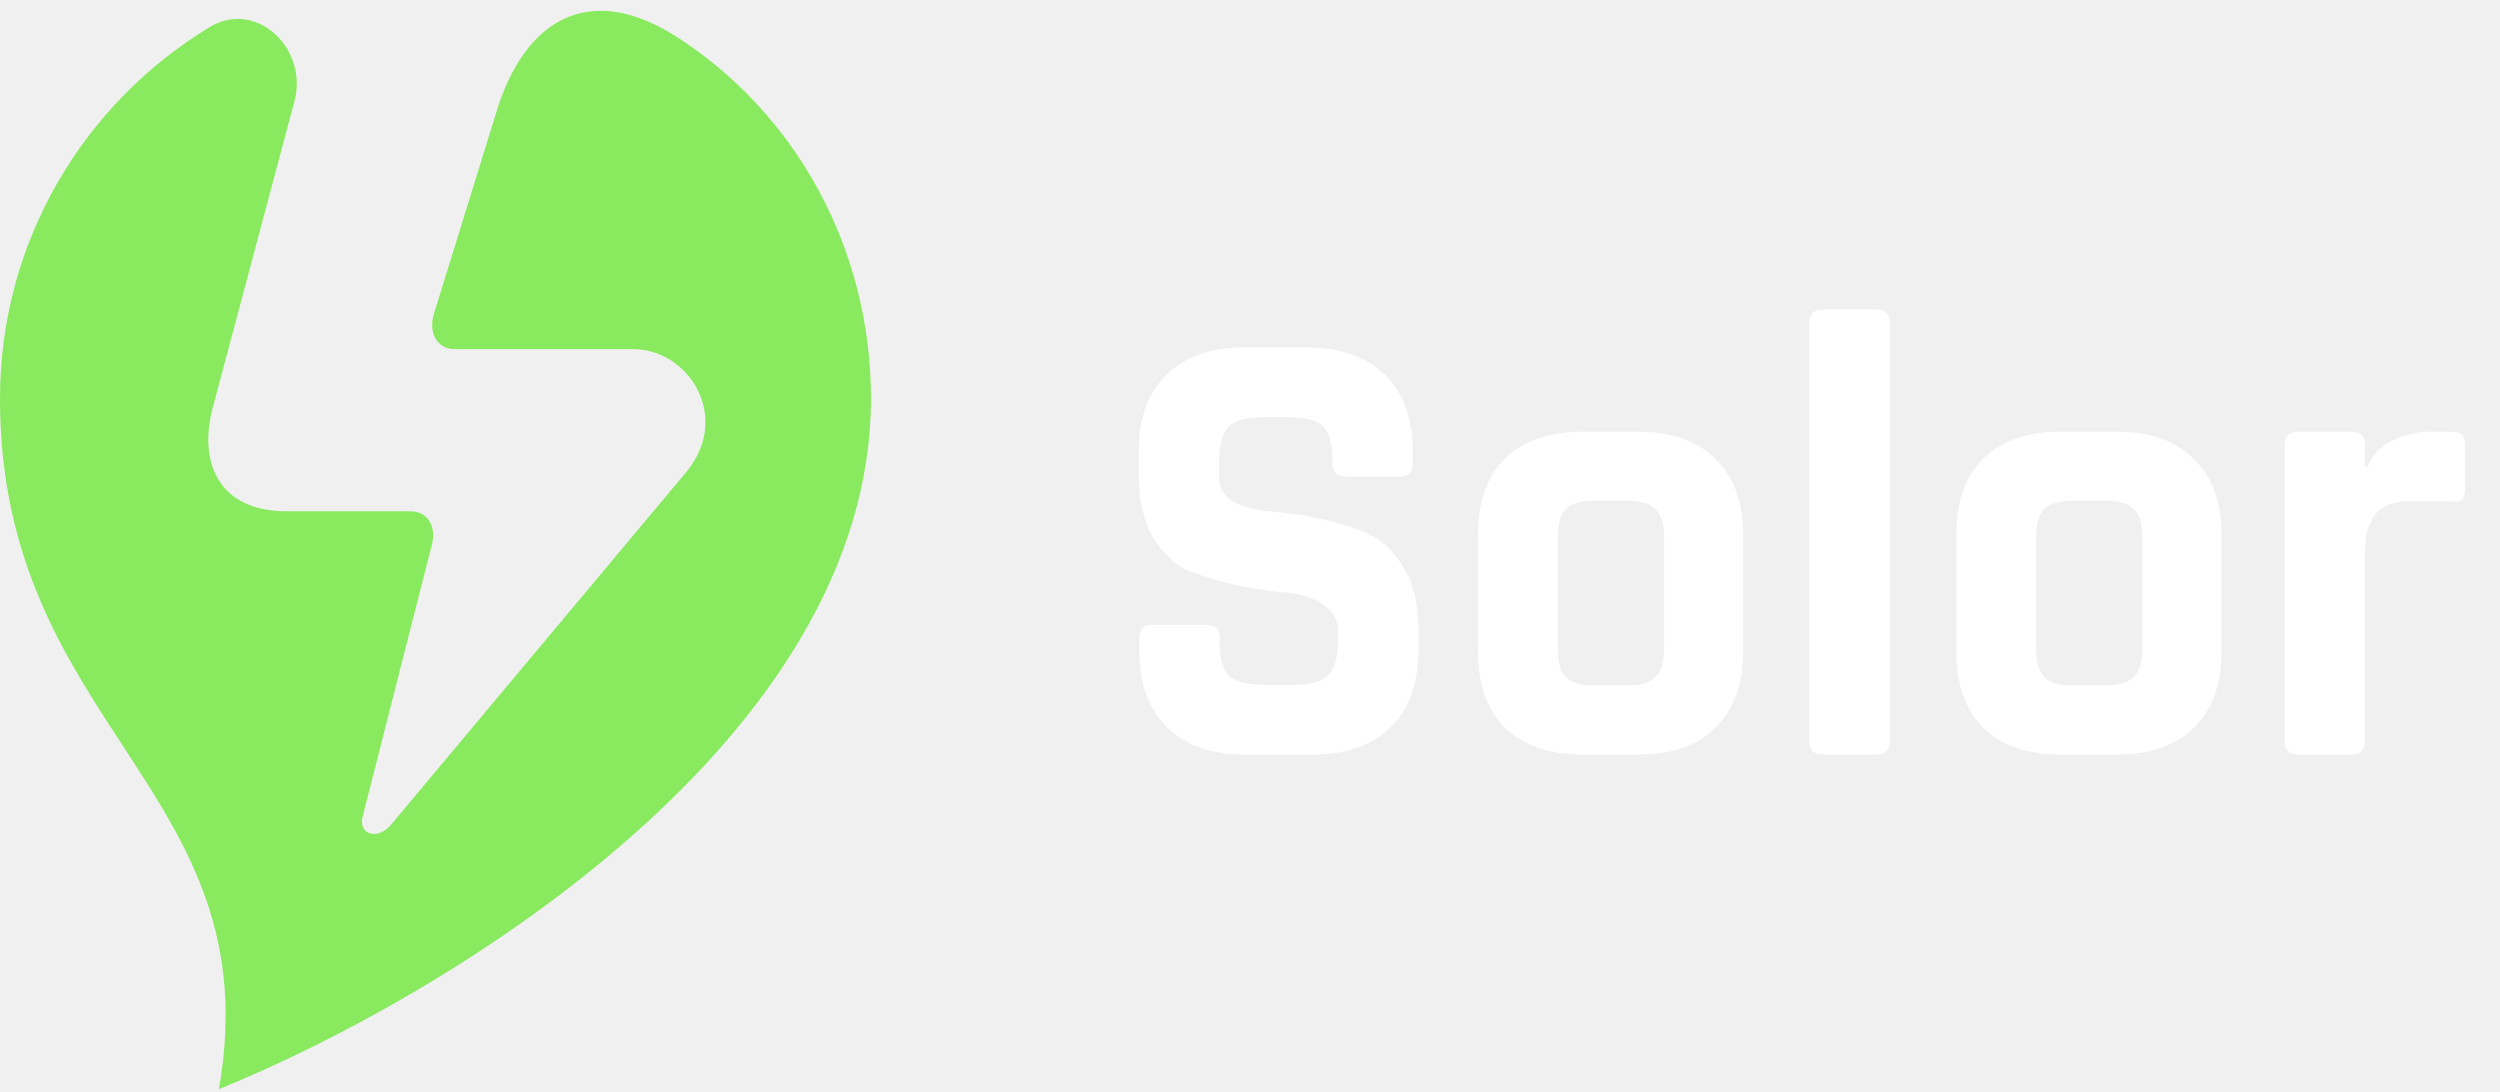
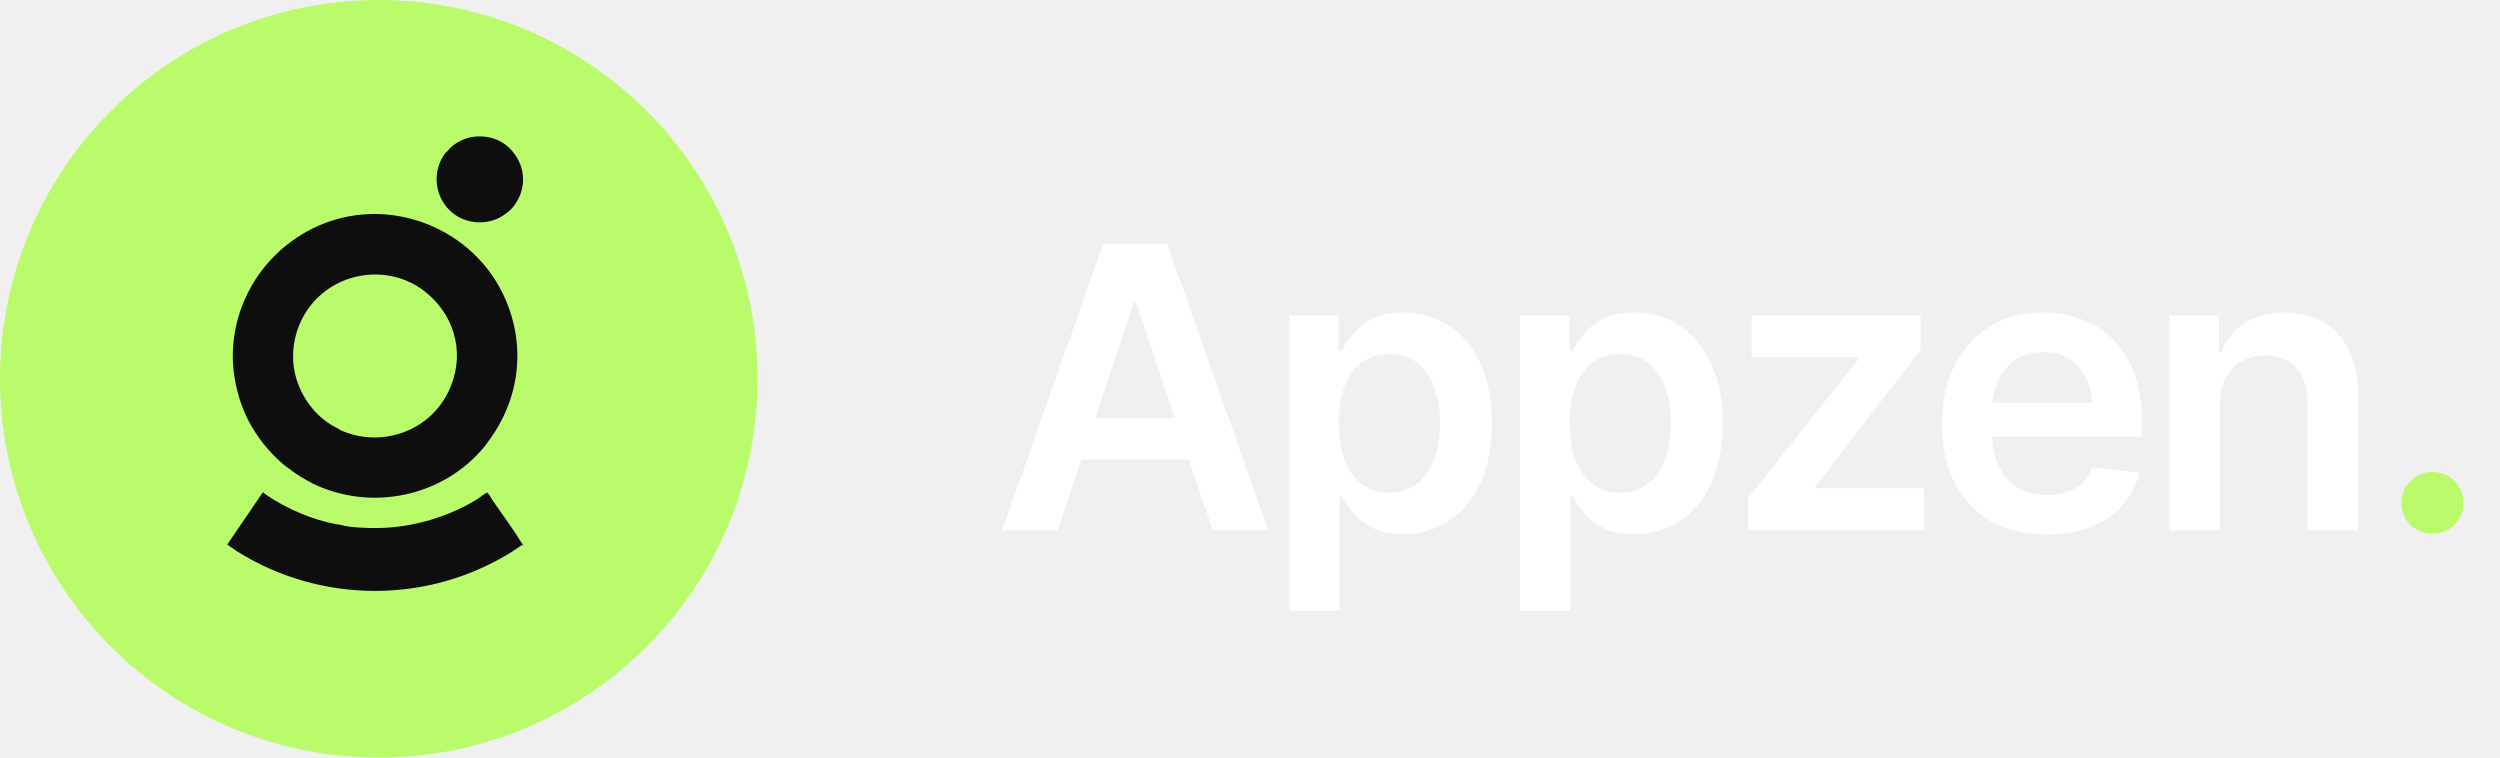
- <svg xmlns="http://www.w3.org/2000/svg" width="158" height="69" viewBox="0 0 158 69" fill="none">
-   <path d="M42.71 2.295C37.599 -0.961 33.488 0.839 31.52 6.604L27.438 19.787C27.043 21.045 27.628 22.066 28.746 22.066H40.007C43.523 22.066 46.218 26.32 43.42 29.776L24.733 52.097C23.869 53.164 22.559 52.742 22.942 51.52L27.251 34.593C27.646 33.334 27.06 32.314 25.943 32.314H18.123C13.686 32.314 12.539 29.071 13.46 25.712L18.609 6.398C19.499 3.062 16.196 -0.074 13.239 1.72C5.301 6.536 0 15.244 0 25.187C0 46.036 17.145 49.936 13.837 68.835C28.576 62.836 55.045 46.636 55.045 25.187C55.045 15.627 50.226 7.083 42.71 2.295Z" fill="#89EA5F" />
-   <path d="M72.005 41.124V40.324C72.005 39.764 72.285 39.484 72.845 39.484H76.245C76.805 39.484 77.085 39.764 77.085 40.324V40.644C77.085 41.657 77.285 42.35 77.685 42.724C78.085 43.097 78.818 43.284 79.885 43.284H81.765C82.805 43.284 83.525 43.084 83.925 42.684C84.352 42.284 84.565 41.537 84.565 40.444V39.964C84.565 39.19 84.245 38.604 83.605 38.204C82.992 37.777 82.218 37.524 81.285 37.444C80.352 37.364 79.338 37.217 78.245 37.004C77.178 36.764 76.178 36.47 75.245 36.124C74.312 35.75 73.525 35.044 72.885 34.004C72.272 32.937 71.965 31.577 71.965 29.924V28.524C71.965 26.444 72.552 24.83 73.725 23.684C74.898 22.537 76.525 21.964 78.605 21.964H82.605C84.712 21.964 86.352 22.537 87.525 23.684C88.698 24.83 89.285 26.444 89.285 28.524V29.284C89.285 29.844 89.005 30.124 88.445 30.124H85.045C84.485 30.124 84.205 29.844 84.205 29.284V29.044C84.205 28.004 84.005 27.297 83.605 26.924C83.205 26.55 82.472 26.364 81.405 26.364H79.845C78.752 26.364 78.005 26.577 77.605 27.004C77.232 27.404 77.045 28.204 77.045 29.404V30.164C77.045 31.417 78.138 32.137 80.325 32.324C82.592 32.51 84.605 32.964 86.365 33.684C87.298 34.084 88.072 34.804 88.685 35.844C89.325 36.857 89.645 38.164 89.645 39.764V41.124C89.645 43.204 89.058 44.817 87.885 45.964C86.712 47.11 85.085 47.684 83.005 47.684H78.645C76.565 47.684 74.938 47.11 73.765 45.964C72.592 44.817 72.005 43.204 72.005 41.124ZM103.567 47.684H100.007C97.901 47.684 96.274 47.124 95.127 46.004C93.981 44.884 93.407 43.27 93.407 41.164V33.804C93.407 31.697 93.981 30.084 95.127 28.964C96.274 27.844 97.901 27.284 100.007 27.284H103.567C105.647 27.284 107.261 27.857 108.407 29.004C109.581 30.124 110.167 31.724 110.167 33.804V41.164C110.167 43.244 109.581 44.857 108.407 46.004C107.261 47.124 105.647 47.684 103.567 47.684ZM100.767 43.324H102.807C103.661 43.324 104.261 43.15 104.607 42.804C104.981 42.457 105.167 41.857 105.167 41.004V33.964C105.167 33.11 104.981 32.51 104.607 32.164C104.261 31.817 103.661 31.644 102.807 31.644H100.767C99.914 31.644 99.314 31.817 98.967 32.164C98.621 32.51 98.447 33.11 98.447 33.964V41.004C98.447 41.857 98.621 42.457 98.967 42.804C99.314 43.15 99.914 43.324 100.767 43.324ZM118.599 47.684H115.199C114.639 47.684 114.359 47.404 114.359 46.844V20.404C114.359 19.844 114.639 19.564 115.199 19.564H118.599C119.159 19.564 119.439 19.844 119.439 20.404V46.844C119.439 47.404 119.159 47.684 118.599 47.684ZM133.802 47.684H130.242C128.135 47.684 126.508 47.124 125.362 46.004C124.215 44.884 123.642 43.27 123.642 41.164V33.804C123.642 31.697 124.215 30.084 125.362 28.964C126.508 27.844 128.135 27.284 130.242 27.284H133.802C135.882 27.284 137.495 27.857 138.642 29.004C139.815 30.124 140.402 31.724 140.402 33.804V41.164C140.402 43.244 139.815 44.857 138.642 46.004C137.495 47.124 135.882 47.684 133.802 47.684ZM131.002 43.324H133.042C133.895 43.324 134.495 43.15 134.842 42.804C135.215 42.457 135.402 41.857 135.402 41.004V33.964C135.402 33.11 135.215 32.51 134.842 32.164C134.495 31.817 133.895 31.644 133.042 31.644H131.002C130.148 31.644 129.548 31.817 129.202 32.164C128.855 32.51 128.682 33.11 128.682 33.964V41.004C128.682 41.857 128.855 42.457 129.202 42.804C129.548 43.15 130.148 43.324 131.002 43.324ZM148.633 47.684H145.233C144.673 47.684 144.393 47.404 144.393 46.844V28.124C144.393 27.564 144.673 27.284 145.233 27.284H148.633C149.193 27.284 149.473 27.564 149.473 28.124V29.484H149.633C149.927 28.764 150.447 28.217 151.193 27.844C151.94 27.47 152.727 27.284 153.553 27.284H154.993C155.527 27.284 155.793 27.564 155.793 28.124V30.884C155.793 31.204 155.727 31.43 155.593 31.564C155.487 31.67 155.287 31.71 154.993 31.684H152.233C150.393 31.684 149.473 32.724 149.473 34.804V46.844C149.473 47.404 149.193 47.684 148.633 47.684Z" fill="white" />
+ <svg xmlns="http://www.w3.org/2000/svg" width="165" height="50" viewBox="0 0 165 50" fill="none">
+   <rect width="50" height="50" rx="25" fill="#B9FB6A" />
+   <path d="M32.393 28.901C32.25 29.102 32.122 29.296 31.965 29.487C29.253 32.78 24.514 33.785 20.64 31.916C20.113 31.62 19.57 31.337 19.103 30.946V30.902C19.103 30.946 19.078 30.946 19.012 30.877C18.972 30.877 18.661 30.616 18.604 30.566C17.735 29.813 16.938 28.805 16.411 27.789C15.666 26.353 15.288 24.594 15.378 22.995C15.463 21.497 15.885 20.117 16.626 18.831C17.759 16.863 19.627 15.324 21.807 14.595C26.21 13.12 31.159 15.21 33.182 19.37C34.712 22.518 34.401 26.068 32.393 28.9V28.901ZM27.945 19.168C25.661 17.448 22.333 17.895 20.546 20.106C19.623 21.25 19.19 22.776 19.392 24.225C19.595 25.674 20.431 27.067 21.649 27.901C21.912 28.082 22.205 28.224 22.471 28.381C22.591 28.452 22.804 28.527 22.94 28.574C23.925 28.917 24.967 28.962 25.963 28.73C27.739 28.315 29.113 27.118 29.773 25.447C30.697 23.108 29.907 20.643 27.946 19.166L27.945 19.168Z" fill="#0E0E0E" />
+   <path d="M22.541 34.656C23.084 34.828 24.352 34.856 24.963 34.849C27.24 34.822 29.661 34.098 31.571 32.9C31.703 32.816 31.957 32.589 32.091 32.538C32.135 32.522 32.154 32.508 32.195 32.543C32.27 32.606 32.455 32.941 32.53 33.05C33.164 33.967 33.855 34.903 34.441 35.847C34.458 35.873 34.489 35.889 34.5 35.908C34.544 35.989 34.464 35.967 34.412 36C34.193 36.139 33.983 36.295 33.762 36.433C28.206 39.891 21.134 39.844 15.61 36.367L15 35.939L17.34 32.502C17.372 32.479 17.54 32.636 17.573 32.66C18.907 33.575 20.65 34.324 22.24 34.605C22.353 34.625 22.418 34.617 22.541 34.656Z" fill="#0E0E0E" />
+   <path d="M33.195 14.231C32.107 14.937 30.596 14.795 29.664 13.87C28.644 12.86 28.528 11.229 29.404 10.087C29.439 10.042 29.506 10.016 29.542 9.965C29.847 9.534 30.533 9.162 31.06 9.058C31.951 8.884 32.9 9.099 33.569 9.723C34.67 10.751 34.843 12.312 33.958 13.541C33.749 13.831 33.49 14.039 33.195 14.231Z" fill="#0E0E0E" />
+   <path d="M69.809 35H66.14L72.817 16.084H77.032L83.697 35H80.041L74.988 19.969H74.836L69.809 35ZM69.936 27.586H79.901V30.328H69.936V27.586ZM85.081 40.307V20.807H88.356V23.155H88.56C88.729 22.817 88.97 22.453 89.283 22.064C89.596 21.666 90.019 21.327 90.553 21.048C91.094 20.769 91.784 20.629 92.622 20.629C93.714 20.629 94.7 20.908 95.58 21.467C96.46 22.025 97.159 22.846 97.675 23.93C98.2 25.013 98.462 26.346 98.462 27.929C98.462 29.486 98.208 30.811 97.7 31.902C97.192 32.994 96.494 33.828 95.606 34.403C94.725 34.97 93.727 35.254 92.609 35.254C91.805 35.254 91.132 35.118 90.591 34.848C90.058 34.568 89.626 34.238 89.296 33.857C88.974 33.468 88.729 33.1 88.56 32.753H88.42V40.307H85.081ZM91.695 32.512C92.432 32.512 93.045 32.313 93.536 31.915C94.035 31.517 94.412 30.971 94.666 30.277C94.92 29.583 95.047 28.796 95.047 27.916C95.047 27.036 94.92 26.253 94.666 25.567C94.412 24.882 94.04 24.344 93.549 23.955C93.058 23.566 92.44 23.371 91.695 23.371C90.976 23.371 90.367 23.557 89.867 23.93C89.376 24.302 89 24.831 88.737 25.517C88.483 26.194 88.356 26.994 88.356 27.916C88.356 28.83 88.483 29.634 88.737 30.328C89 31.014 89.38 31.551 89.88 31.94C90.379 32.321 90.984 32.512 91.695 32.512ZM100.315 40.307V20.807H103.591V23.155H103.794C103.963 22.817 104.204 22.453 104.518 22.064C104.831 21.666 105.254 21.327 105.787 21.048C106.329 20.769 107.019 20.629 107.856 20.629C108.948 20.629 109.934 20.908 110.814 21.467C111.695 22.025 112.393 22.846 112.909 23.93C113.434 25.013 113.696 26.346 113.696 27.929C113.696 29.486 113.442 30.811 112.935 31.902C112.427 32.994 111.729 33.828 110.84 34.403C109.96 34.97 108.961 35.254 107.844 35.254C107.04 35.254 106.367 35.118 105.825 34.848C105.292 34.568 104.86 34.238 104.53 33.857C104.209 33.468 103.963 33.1 103.794 32.753H103.654V40.307H100.315ZM106.93 32.512C107.666 32.512 108.28 32.313 108.771 31.915C109.27 31.517 109.646 30.971 109.9 30.277C110.154 29.583 110.281 28.796 110.281 27.916C110.281 27.036 110.154 26.253 109.9 25.567C109.646 24.882 109.274 24.344 108.783 23.955C108.292 23.566 107.674 23.371 106.93 23.371C106.21 23.371 105.601 23.557 105.102 23.93C104.611 24.302 104.234 24.831 103.972 25.517C103.718 26.194 103.591 26.994 103.591 27.916C103.591 28.83 103.718 29.634 103.972 30.328C104.234 31.014 104.615 31.551 105.114 31.94C105.614 32.321 106.219 32.512 106.93 32.512ZM115.372 35V32.88L122.672 23.701V23.574H115.601V20.807H126.76V23.105L119.815 32.105V32.232H127.001V35H115.372ZM135.062 35.279C133.641 35.279 132.413 34.983 131.381 34.391C130.348 33.79 129.553 32.943 128.994 31.852C128.444 30.76 128.169 29.473 128.169 27.992C128.169 26.528 128.444 25.246 128.994 24.145C129.544 23.037 130.319 22.174 131.317 21.556C132.316 20.938 133.493 20.629 134.847 20.629C135.718 20.629 136.544 20.769 137.322 21.048C138.109 21.327 138.803 21.759 139.404 22.343C140.014 22.927 140.492 23.672 140.839 24.577C141.186 25.474 141.359 26.545 141.359 27.789V28.83H129.73V26.583H139.696L138.135 27.243C138.135 26.439 138.012 25.741 137.767 25.148C137.521 24.547 137.157 24.078 136.675 23.739C136.192 23.401 135.591 23.231 134.872 23.231C134.153 23.231 133.539 23.401 133.031 23.739C132.523 24.078 132.138 24.535 131.876 25.11C131.614 25.677 131.482 26.312 131.482 27.015V28.576C131.482 29.439 131.631 30.18 131.927 30.798C132.231 31.407 132.655 31.873 133.196 32.194C133.746 32.516 134.385 32.677 135.113 32.677C135.587 32.677 136.019 32.609 136.408 32.474C136.806 32.338 137.145 32.135 137.424 31.864C137.712 31.585 137.932 31.242 138.084 30.836L141.207 31.204C141.004 32.025 140.627 32.745 140.077 33.362C139.535 33.972 138.837 34.446 137.982 34.784C137.136 35.114 136.163 35.279 135.062 35.279ZM146.514 26.697V35H143.175V20.807H146.45V23.231H146.615C146.937 22.436 147.44 21.805 148.126 21.34C148.82 20.866 149.7 20.629 150.767 20.629C151.748 20.629 152.603 20.836 153.331 21.251C154.059 21.666 154.622 22.275 155.02 23.079C155.426 23.875 155.629 24.84 155.629 25.974V35H152.29V26.494C152.29 25.546 152.045 24.806 151.554 24.273C151.063 23.731 150.386 23.46 149.522 23.46C148.938 23.46 148.418 23.587 147.961 23.841C147.512 24.095 147.157 24.463 146.895 24.945C146.641 25.419 146.514 26.003 146.514 26.697Z" fill="white" />
+   <path d="M160.542 35.216C159.966 35.216 159.48 35.021 159.082 34.632C158.693 34.234 158.498 33.752 158.498 33.185C158.498 32.617 158.693 32.139 159.082 31.75C159.48 31.352 159.966 31.153 160.542 31.153C161.118 31.153 161.6 31.352 161.989 31.75C162.387 32.139 162.586 32.617 162.586 33.185C162.586 33.752 162.387 34.234 161.989 34.632C161.6 35.021 161.118 35.216 160.542 35.216Z" fill="#B9FB6A" />
</svg>
